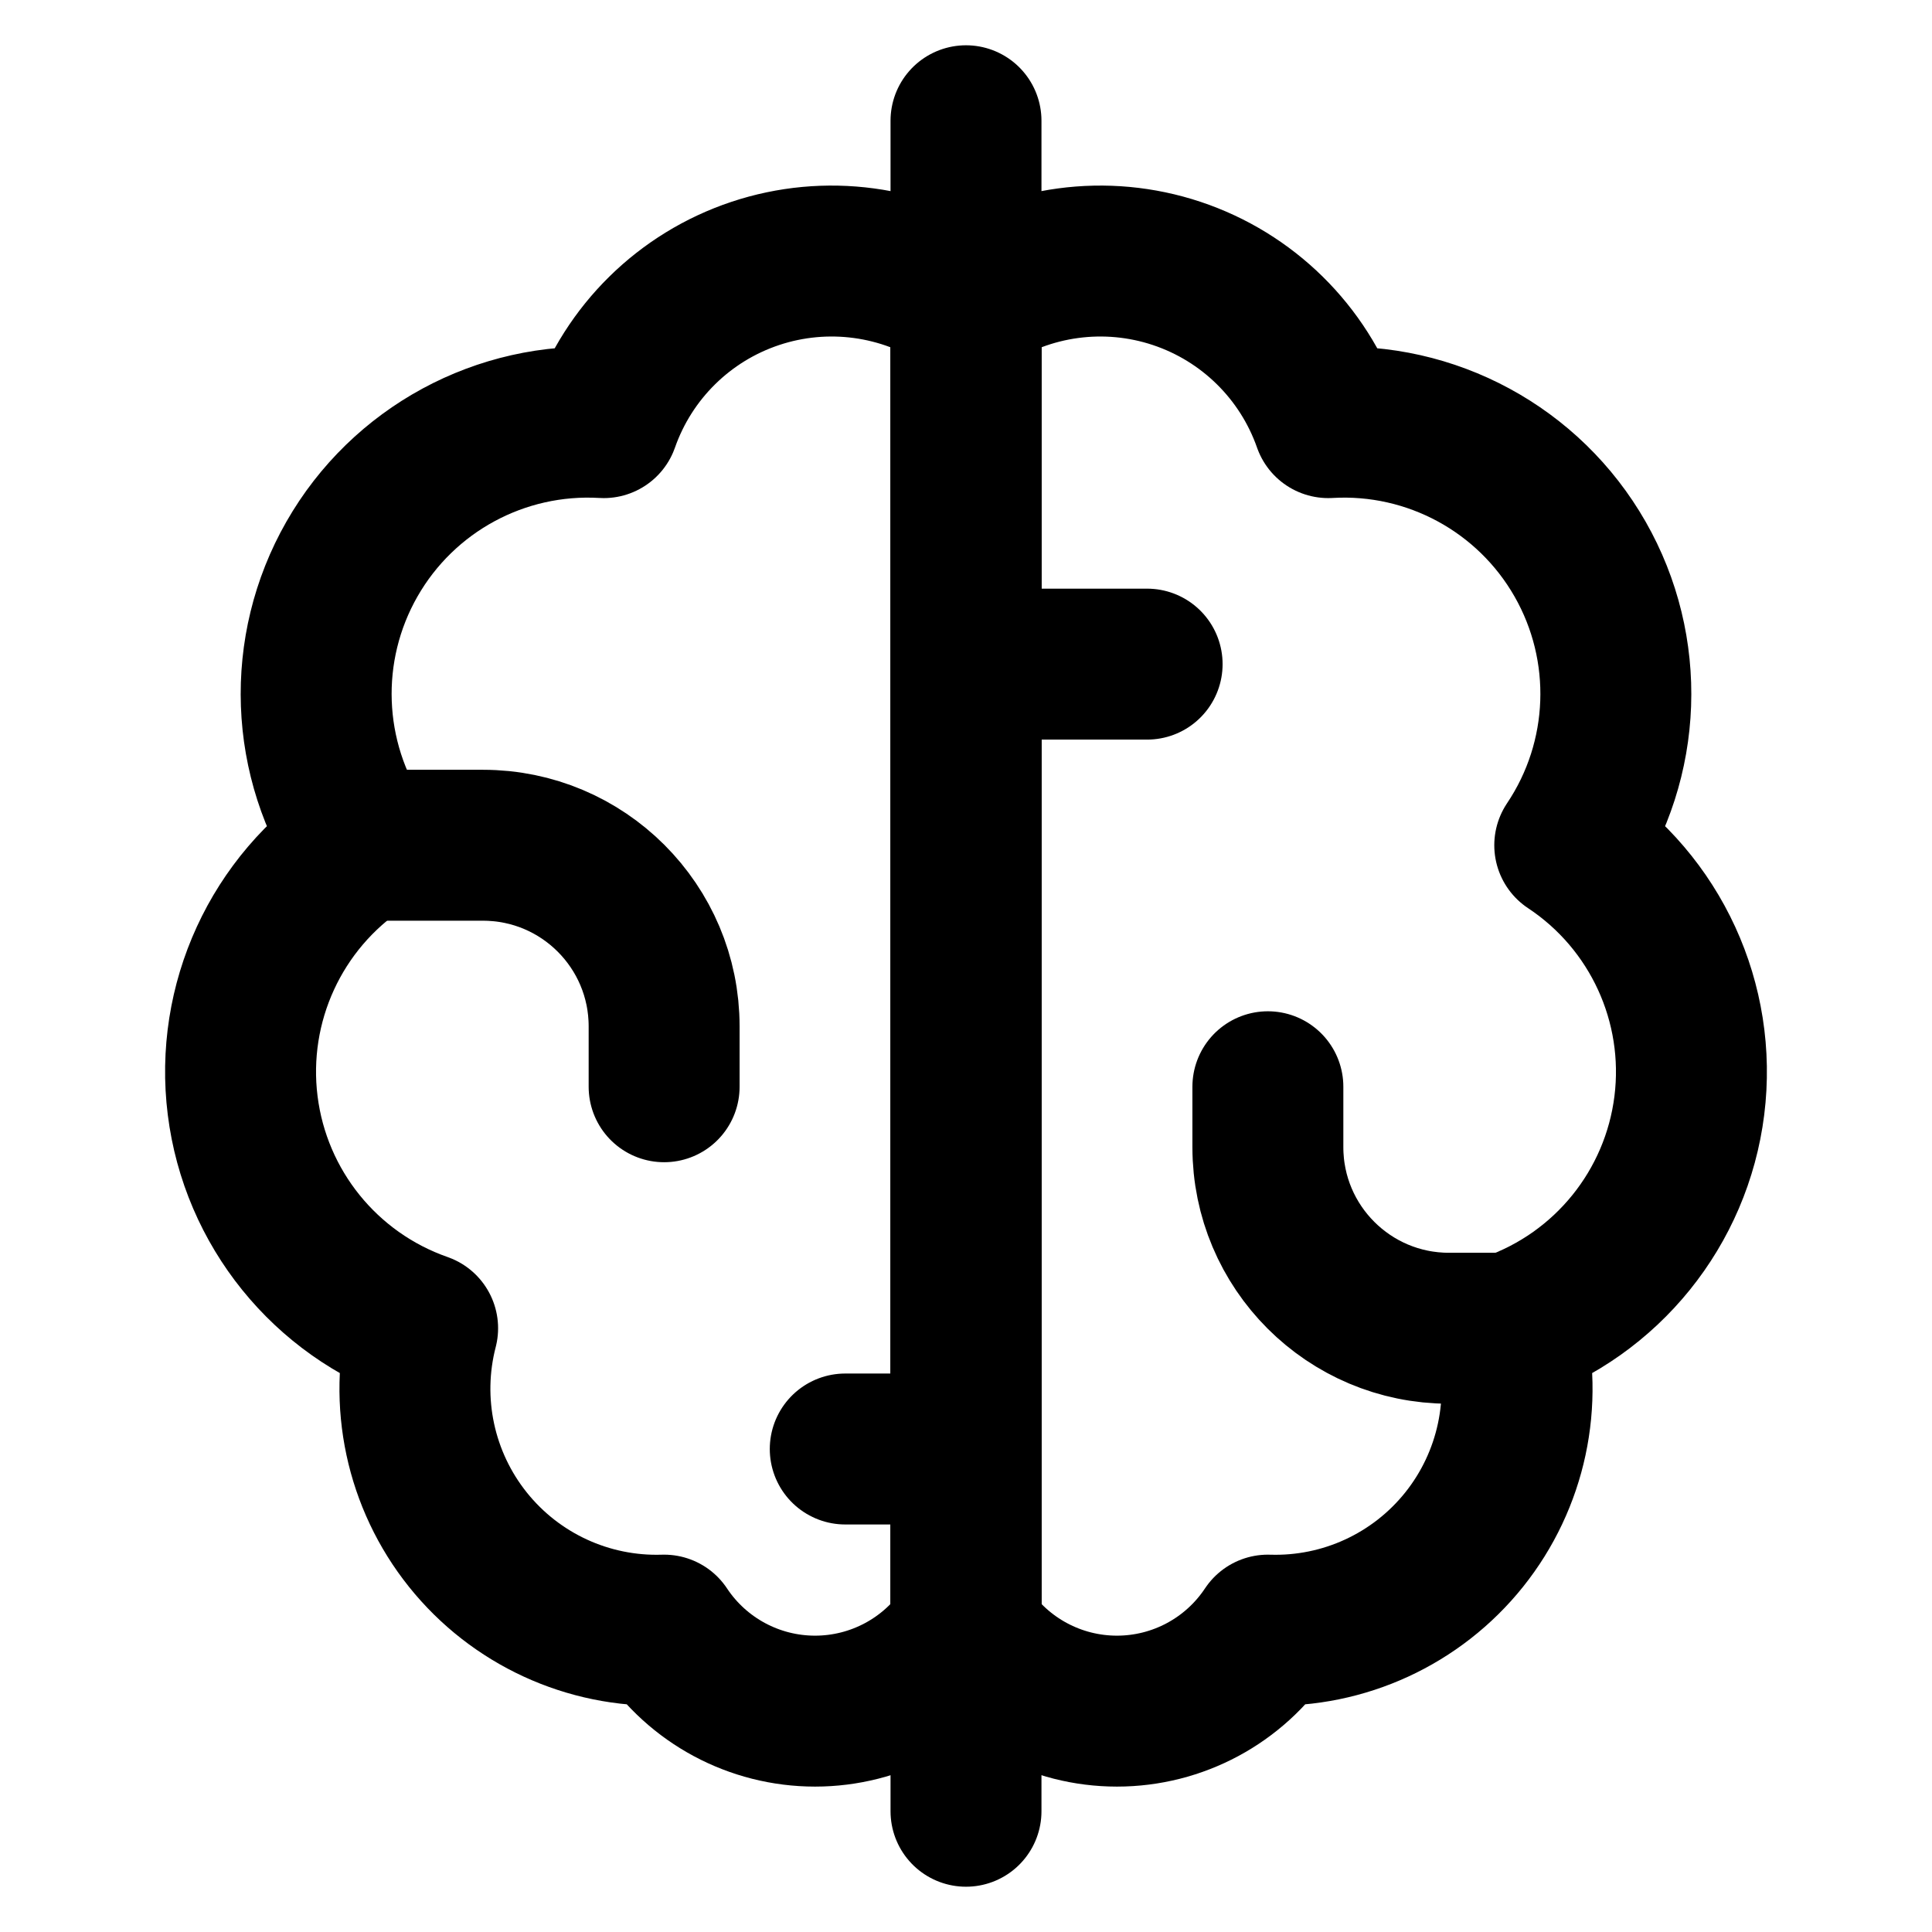
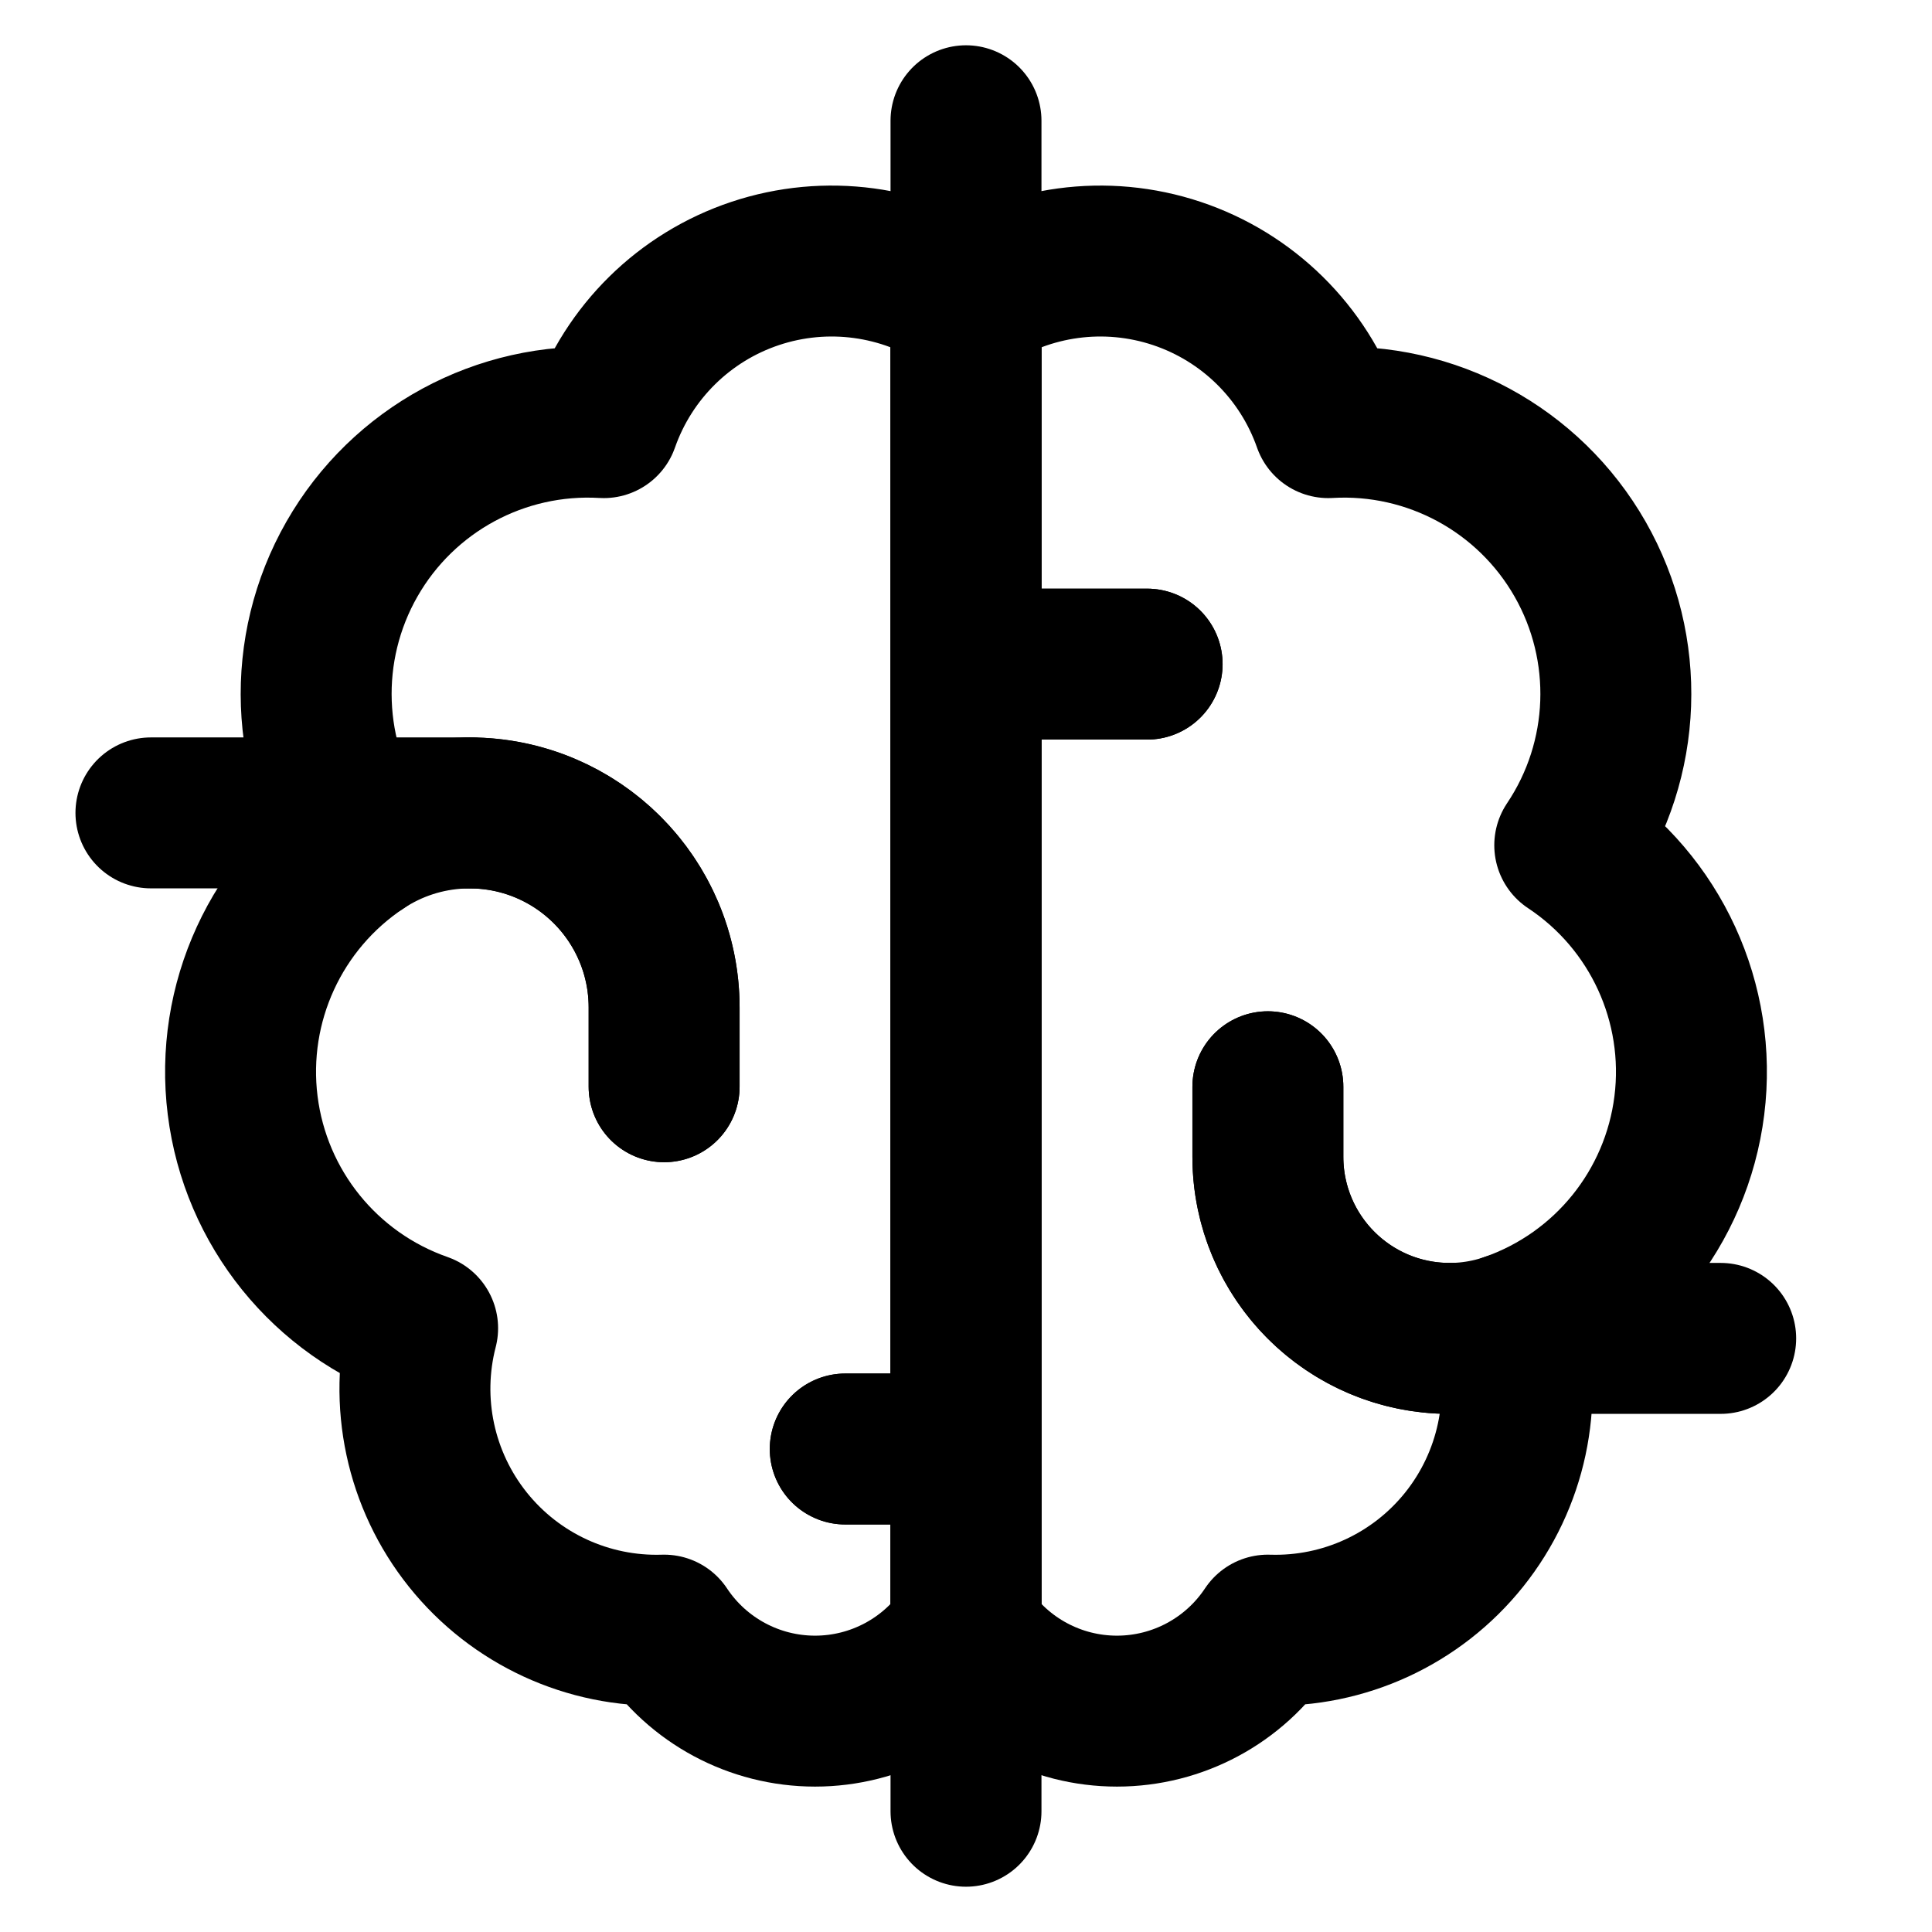
<svg xmlns="http://www.w3.org/2000/svg" data-set="area-pilot" data-keyline="square" data-angles="free" width="16" height="16" viewBox="0 0 16 16" fill="none">
  <path data-filled="solid" d="M8 2.5A2 2 0 0 0 5 3.5A2.25 2.25 0 0 0 3 7A2.25 2.25 0 0 0 3.5 11A2 2 0 0 0 5.5 13.5A1.5 1.5 0 0 0 8 13.5Z" fill="none" stroke="currentColor" stroke-width="1.25" stroke-linecap="round" stroke-linejoin="round" />
  <path data-filled="solid" d="M8 2.5A2 2 0 0 1 11 3.5A2.25 2.25 0 0 1 13 7A2.25 2.25 0 0 1 12.5 11A2 2 0 0 1 10.5 13.5A1.5 1.5 0 0 1 8 13.5Z" fill="none" stroke="currentColor" stroke-width="1.25" stroke-linecap="round" stroke-linejoin="round" />
  <path data-filled="gap" d="M8 1V15" fill="none" stroke="currentColor" stroke-width="1.25" stroke-linecap="round" stroke-linejoin="round" />
-   <path data-filled="knockout" d="M3 7H4A1.5 1.5 0 0 1 5.5 8.5V9M7.5 12H7M12.5 11H12A1.5 1.5 0 0 1 10.5 9.5V9M8.5 5.5H9.5" fill="none" stroke="currentColor" stroke-width="1.25" stroke-linecap="round" stroke-linejoin="round" />
+   <path data-filled="line" d="M3 7A1.611 1.611 0 0 1 5.5 8.343V9M7.5 12H7M12.5 11A1.504 1.504 0 0 1 10.5 9.58V9M8.5 5.5H9.5" fill="none" stroke="currentColor" stroke-width="1.25" stroke-linecap="round" stroke-linejoin="round" />
+   <path data-filled="inset" d="M3.889 6.732A1.611 1.611 0 0 1 5.5 8.343V9M7.5 12H7M12.004 11.084A1.504 1.504 0 0 1 10.5 9.58V9M8.5 5.5H9.5" fill="none" stroke="currentColor" stroke-width="1.25" stroke-linecap="round" stroke-linejoin="round" />
+   <path data-filled="gap" d="M3.889 6.732H1.25M12.004 11.084H14.25" fill="none" stroke="currentColor" stroke-width="1.25" stroke-linecap="round" stroke-linejoin="round" />
</svg>
